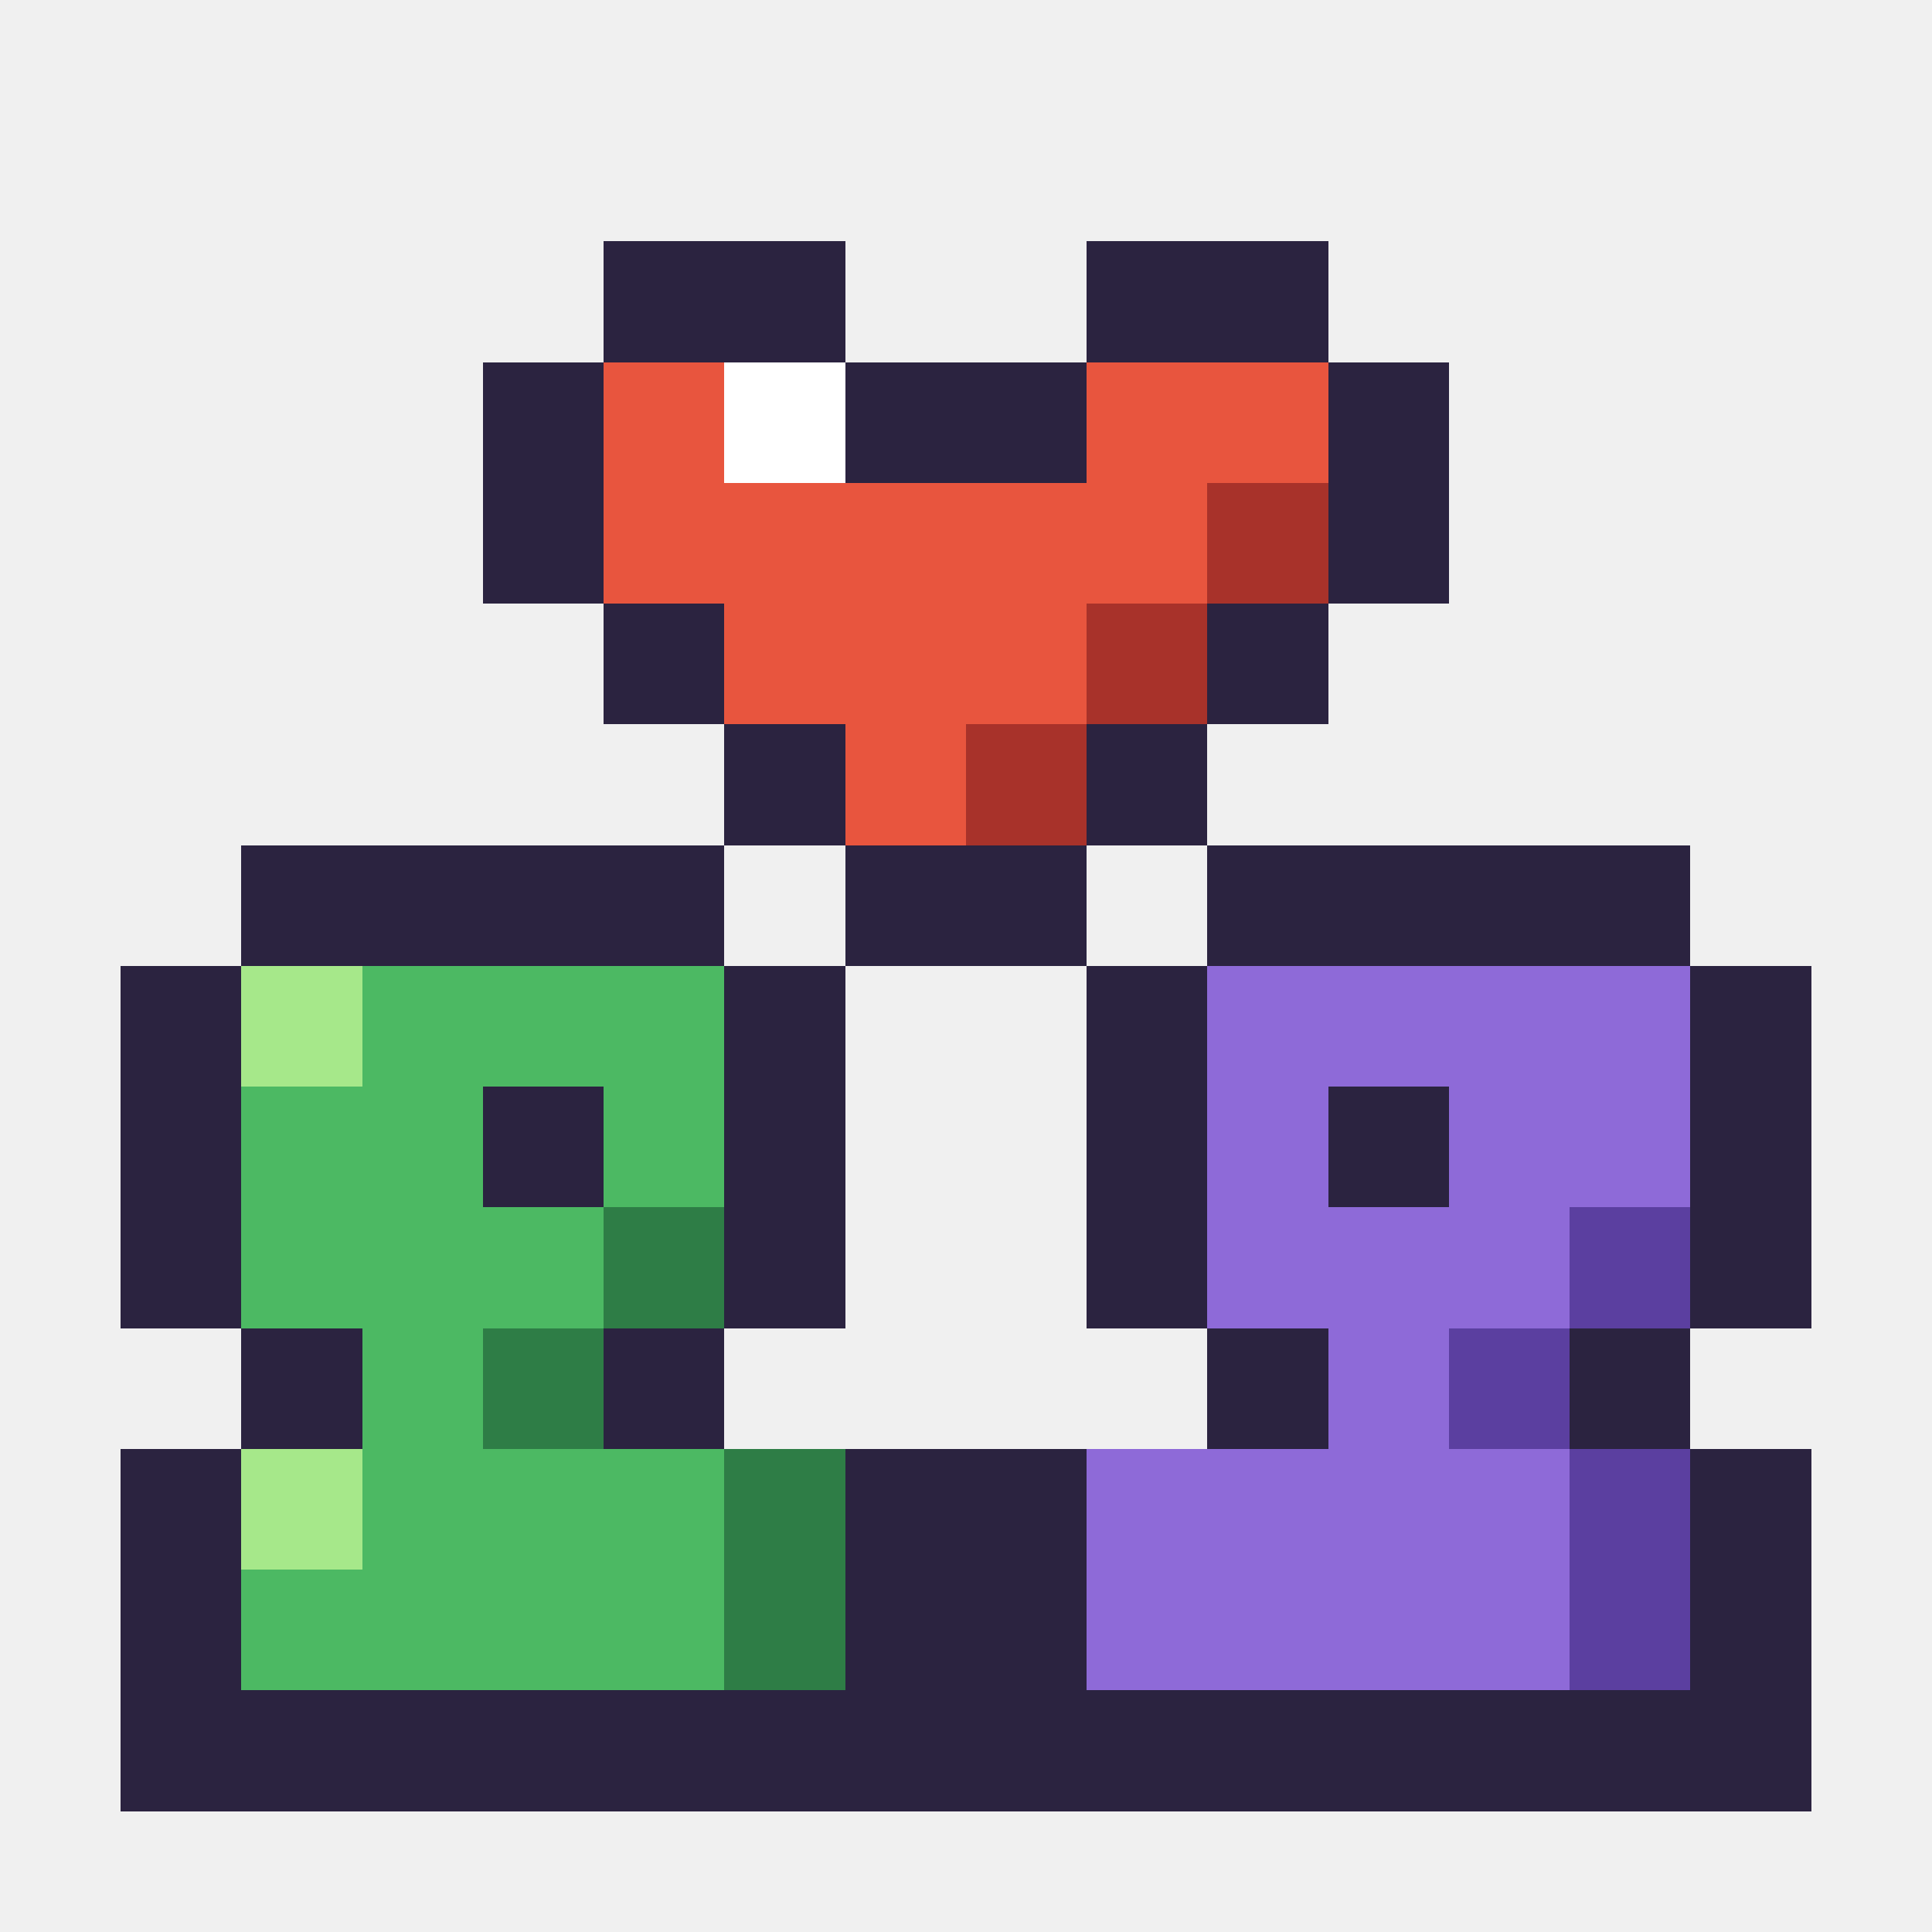
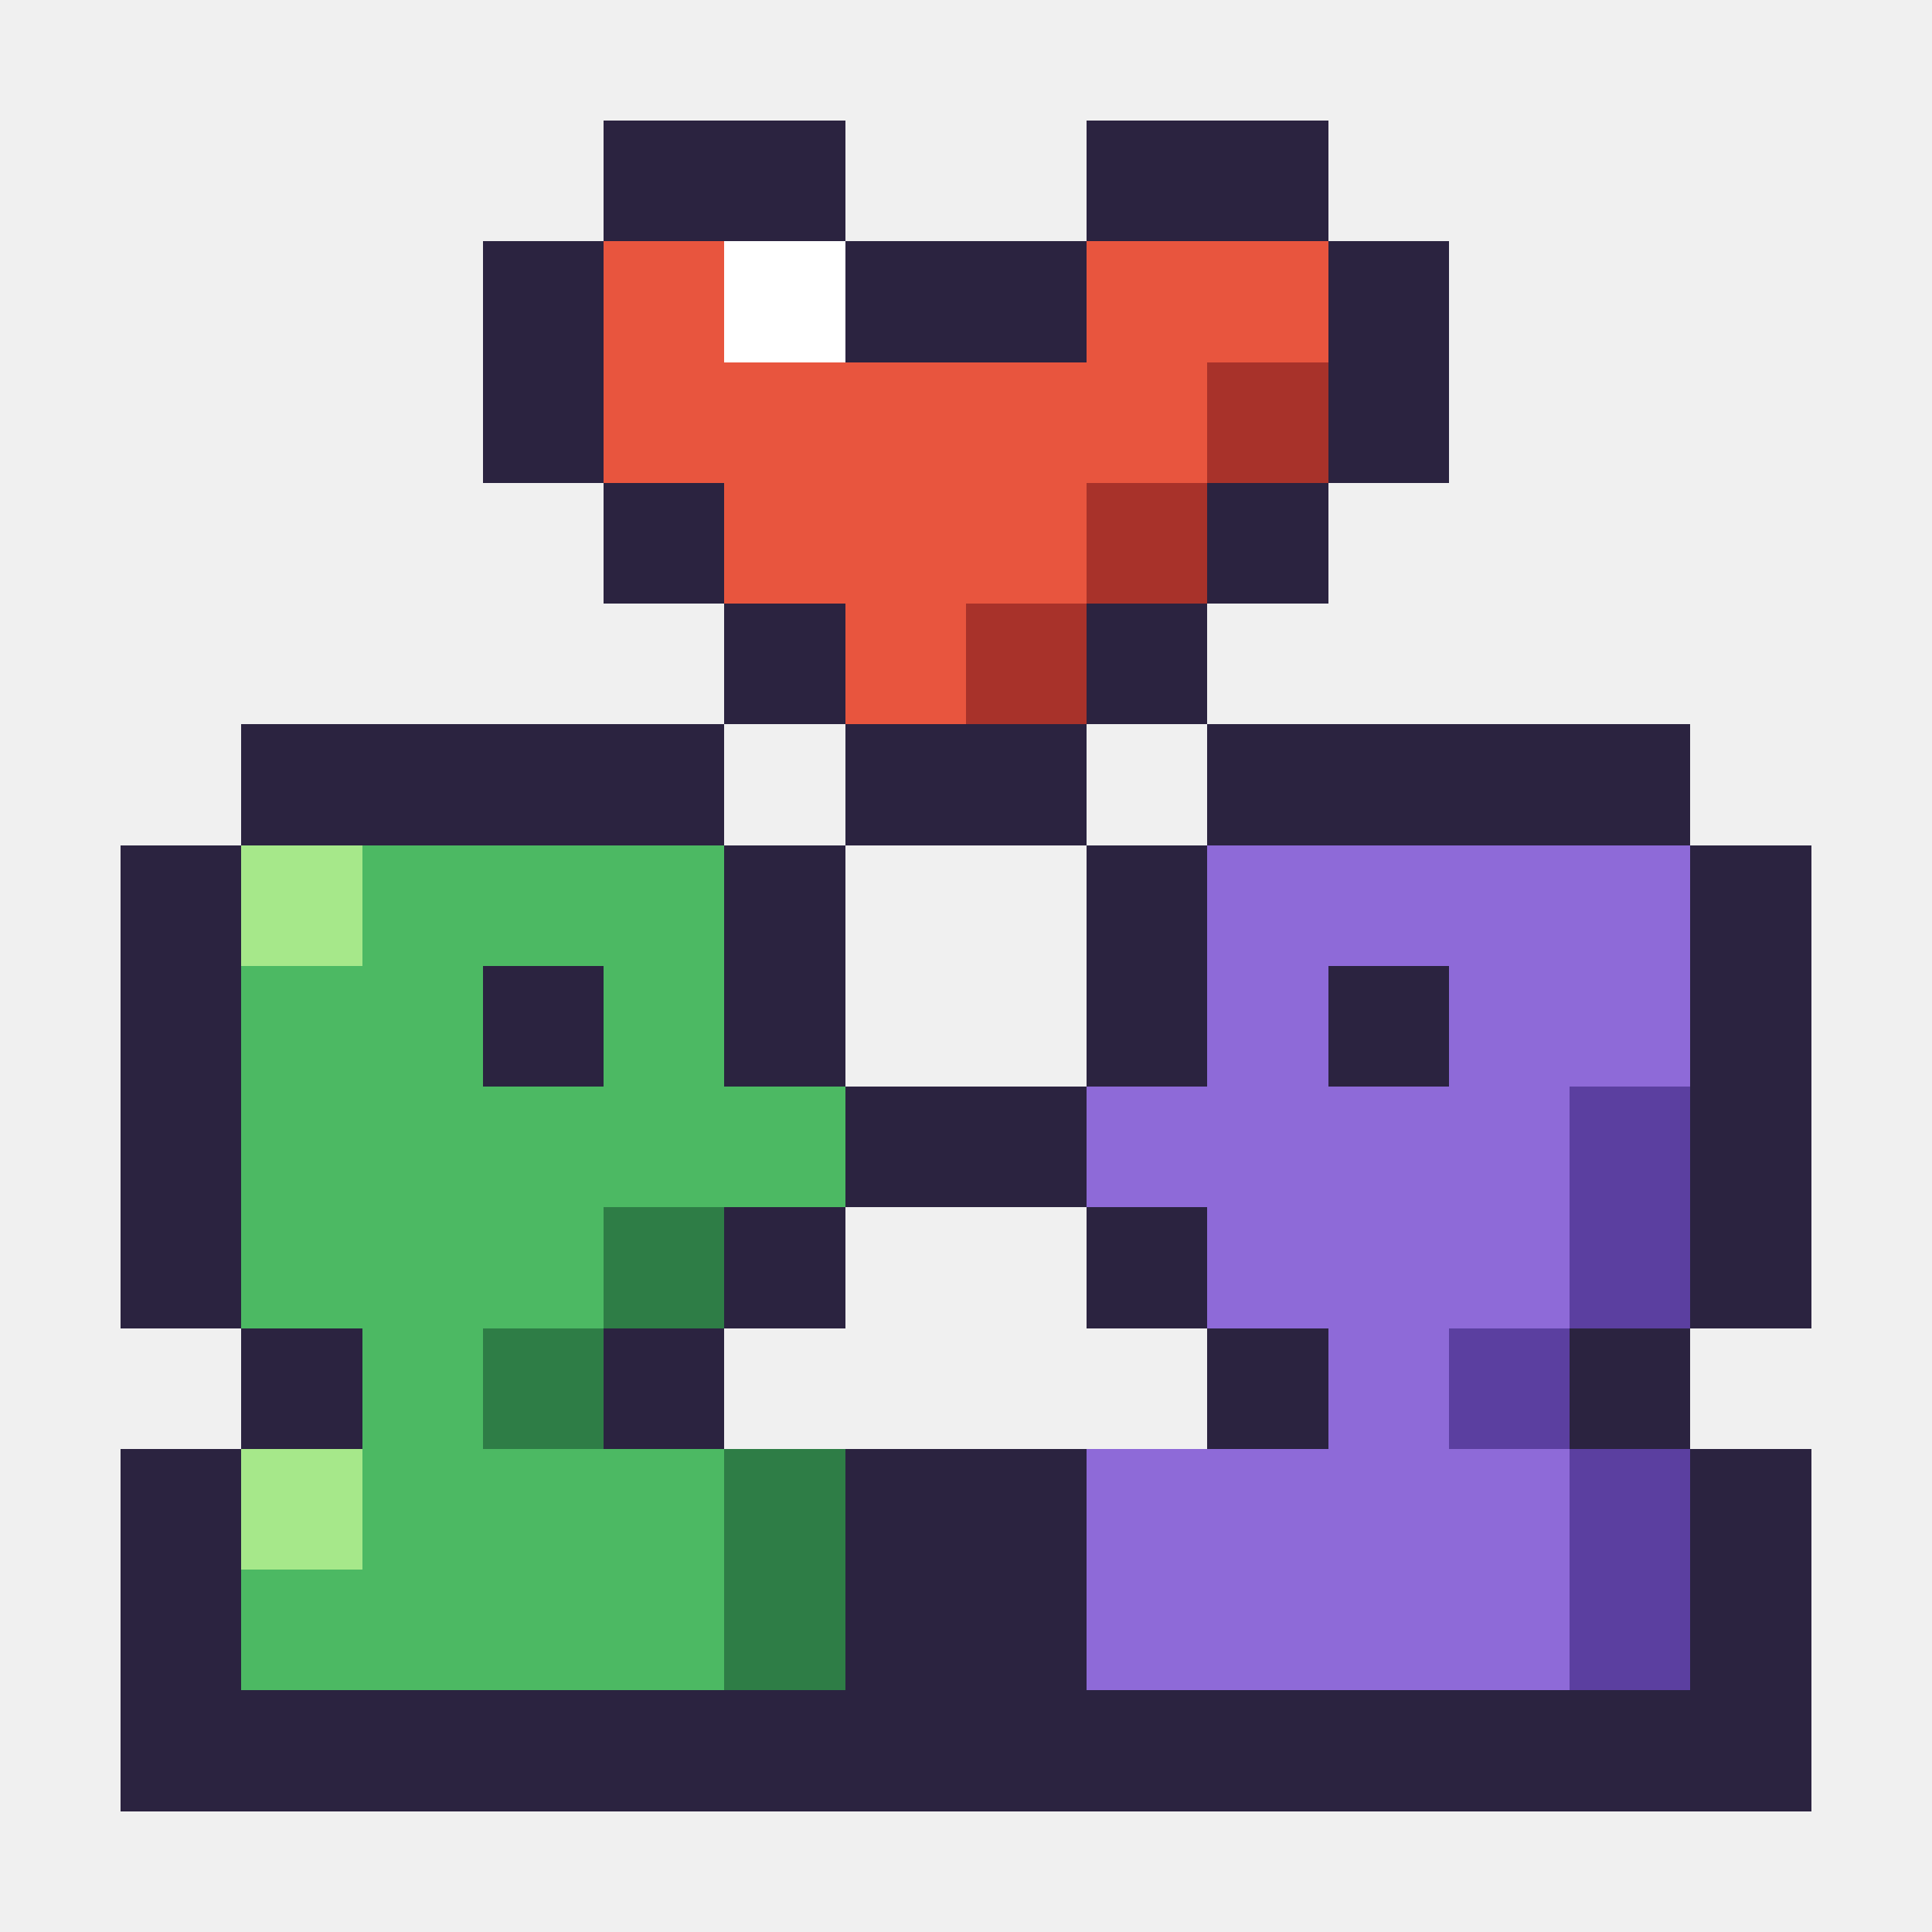
<svg xmlns="http://www.w3.org/2000/svg" width="64" height="64" viewBox="0 0 16 16" shape-rendering="crispEdges">
-   <rect x="5" y="2" width="2" height="1" fill="#2b2340" />
-   <rect x="9" y="2" width="2" height="1" fill="#2b2340" />
+   <rect x="5" y="1" width="2" height="1" fill="#2b2340" />
+   <rect x="9" y="1" width="2" height="1" fill="#2b2340" />
+   <rect x="4" y="2" width="1" height="1" fill="#2b2340" />
+   <rect x="5" y="2" width="1" height="1" fill="#e8553e" />
+   <rect x="6" y="2" width="1" height="1" fill="#ffffff" />
+   <rect x="7" y="2" width="2" height="1" fill="#2b2340" />
+   <rect x="9" y="2" width="2" height="1" fill="#e8553e" />
+   <rect x="11" y="2" width="1" height="1" fill="#2b2340" />
  <rect x="4" y="3" width="1" height="1" fill="#2b2340" />
-   <rect x="5" y="3" width="1" height="1" fill="#e8553e" />
-   <rect x="6" y="3" width="1" height="1" fill="#ffffff" />
-   <rect x="7" y="3" width="2" height="1" fill="#2b2340" />
-   <rect x="9" y="3" width="2" height="1" fill="#e8553e" />
+   <rect x="5" y="3" width="5" height="1" fill="#e8553e" />
+   <rect x="10" y="3" width="1" height="1" fill="#a8322a" />
  <rect x="11" y="3" width="1" height="1" fill="#2b2340" />
-   <rect x="4" y="4" width="1" height="1" fill="#2b2340" />
-   <rect x="5" y="4" width="5" height="1" fill="#e8553e" />
-   <rect x="10" y="4" width="1" height="1" fill="#a8322a" />
-   <rect x="11" y="4" width="1" height="1" fill="#2b2340" />
-   <rect x="5" y="5" width="1" height="1" fill="#2b2340" />
-   <rect x="6" y="5" width="3" height="1" fill="#e8553e" />
-   <rect x="9" y="5" width="1" height="1" fill="#a8322a" />
-   <rect x="10" y="5" width="1" height="1" fill="#2b2340" />
-   <rect x="6" y="6" width="1" height="1" fill="#2b2340" />
-   <rect x="7" y="6" width="1" height="1" fill="#e8553e" />
-   <rect x="8" y="6" width="1" height="1" fill="#a8322a" />
-   <rect x="9" y="6" width="1" height="1" fill="#2b2340" />
-   <rect x="2" y="7" width="4" height="1" fill="#2b2340" />
-   <rect x="7" y="7" width="2" height="1" fill="#2b2340" />
-   <rect x="10" y="7" width="4" height="1" fill="#2b2340" />
+   <rect x="5" y="4" width="1" height="1" fill="#2b2340" />
+   <rect x="6" y="4" width="3" height="1" fill="#e8553e" />
+   <rect x="9" y="4" width="1" height="1" fill="#a8322a" />
+   <rect x="10" y="4" width="1" height="1" fill="#2b2340" />
+   <rect x="6" y="5" width="1" height="1" fill="#2b2340" />
+   <rect x="7" y="5" width="1" height="1" fill="#e8553e" />
+   <rect x="8" y="5" width="1" height="1" fill="#a8322a" />
+   <rect x="9" y="5" width="1" height="1" fill="#2b2340" />
+   <rect x="2" y="6" width="4" height="1" fill="#2b2340" />
+   <rect x="7" y="6" width="2" height="1" fill="#2b2340" />
+   <rect x="10" y="6" width="4" height="1" fill="#2b2340" />
+   <rect x="1" y="7" width="1" height="1" fill="#2b2340" />
+   <rect x="2" y="7" width="1" height="1" fill="#a6e88a" />
+   <rect x="3" y="7" width="3" height="1" fill="#4cb963" />
+   <rect x="6" y="7" width="1" height="1" fill="#2b2340" />
+   <rect x="9" y="7" width="1" height="1" fill="#2b2340" />
+   <rect x="10" y="7" width="4" height="1" fill="#8e6ad8" />
+   <rect x="14" y="7" width="1" height="1" fill="#2b2340" />
  <rect x="1" y="8" width="1" height="1" fill="#2b2340" />
-   <rect x="2" y="8" width="1" height="1" fill="#a6e88a" />
-   <rect x="3" y="8" width="3" height="1" fill="#4cb963" />
+   <rect x="2" y="8" width="2" height="1" fill="#4cb963" />
+   <rect x="4" y="8" width="1" height="1" fill="#2b2340" />
+   <rect x="5" y="8" width="1" height="1" fill="#4cb963" />
  <rect x="6" y="8" width="1" height="1" fill="#2b2340" />
  <rect x="9" y="8" width="1" height="1" fill="#2b2340" />
-   <rect x="10" y="8" width="4" height="1" fill="#8e6ad8" />
+   <rect x="10" y="8" width="1" height="1" fill="#8e6ad8" />
+   <rect x="11" y="8" width="1" height="1" fill="#2b2340" />
+   <rect x="12" y="8" width="2" height="1" fill="#8e6ad8" />
  <rect x="14" y="8" width="1" height="1" fill="#2b2340" />
  <rect x="1" y="9" width="1" height="1" fill="#2b2340" />
-   <rect x="2" y="9" width="2" height="1" fill="#4cb963" />
-   <rect x="4" y="9" width="1" height="1" fill="#2b2340" />
-   <rect x="5" y="9" width="1" height="1" fill="#4cb963" />
-   <rect x="6" y="9" width="1" height="1" fill="#2b2340" />
-   <rect x="9" y="9" width="1" height="1" fill="#2b2340" />
-   <rect x="10" y="9" width="1" height="1" fill="#8e6ad8" />
-   <rect x="11" y="9" width="1" height="1" fill="#2b2340" />
-   <rect x="12" y="9" width="2" height="1" fill="#8e6ad8" />
+   <rect x="2" y="9" width="5" height="1" fill="#4cb963" />
+   <rect x="7" y="9" width="2" height="1" fill="#2b2340" />
+   <rect x="9" y="9" width="4" height="1" fill="#8e6ad8" />
+   <rect x="13" y="9" width="1" height="1" fill="#5b3fa0" />
  <rect x="14" y="9" width="1" height="1" fill="#2b2340" />
  <rect x="1" y="10" width="1" height="1" fill="#2b2340" />
  <rect x="2" y="10" width="3" height="1" fill="#4cb963" />
  <rect x="5" y="10" width="1" height="1" fill="#2e7d46" />
  <rect x="6" y="10" width="1" height="1" fill="#2b2340" />
  <rect x="9" y="10" width="1" height="1" fill="#2b2340" />
  <rect x="10" y="10" width="3" height="1" fill="#8e6ad8" />
  <rect x="13" y="10" width="1" height="1" fill="#5b3fa0" />
  <rect x="14" y="10" width="1" height="1" fill="#2b2340" />
  <rect x="2" y="11" width="1" height="1" fill="#2b2340" />
  <rect x="3" y="11" width="1" height="1" fill="#4cb963" />
  <rect x="4" y="11" width="1" height="1" fill="#2e7d46" />
  <rect x="5" y="11" width="1" height="1" fill="#2b2340" />
  <rect x="10" y="11" width="1" height="1" fill="#2b2340" />
  <rect x="11" y="11" width="1" height="1" fill="#8e6ad8" />
  <rect x="12" y="11" width="1" height="1" fill="#5b3fa0" />
  <rect x="13" y="11" width="1" height="1" fill="#2b2340" />
  <rect x="1" y="12" width="1" height="1" fill="#2b2340" />
  <rect x="2" y="12" width="1" height="1" fill="#a6e88a" />
  <rect x="3" y="12" width="3" height="1" fill="#4cb963" />
  <rect x="6" y="12" width="1" height="1" fill="#2e7d46" />
  <rect x="7" y="12" width="2" height="1" fill="#2b2340" />
  <rect x="9" y="12" width="4" height="1" fill="#8e6ad8" />
  <rect x="13" y="12" width="1" height="1" fill="#5b3fa0" />
  <rect x="14" y="12" width="1" height="1" fill="#2b2340" />
  <rect x="1" y="13" width="1" height="1" fill="#2b2340" />
  <rect x="2" y="13" width="4" height="1" fill="#4cb963" />
  <rect x="6" y="13" width="1" height="1" fill="#2e7d46" />
  <rect x="7" y="13" width="2" height="1" fill="#2b2340" />
  <rect x="9" y="13" width="4" height="1" fill="#8e6ad8" />
  <rect x="13" y="13" width="1" height="1" fill="#5b3fa0" />
  <rect x="14" y="13" width="1" height="1" fill="#2b2340" />
  <rect x="1" y="14" width="14" height="1" fill="#2b2340" />
</svg>
